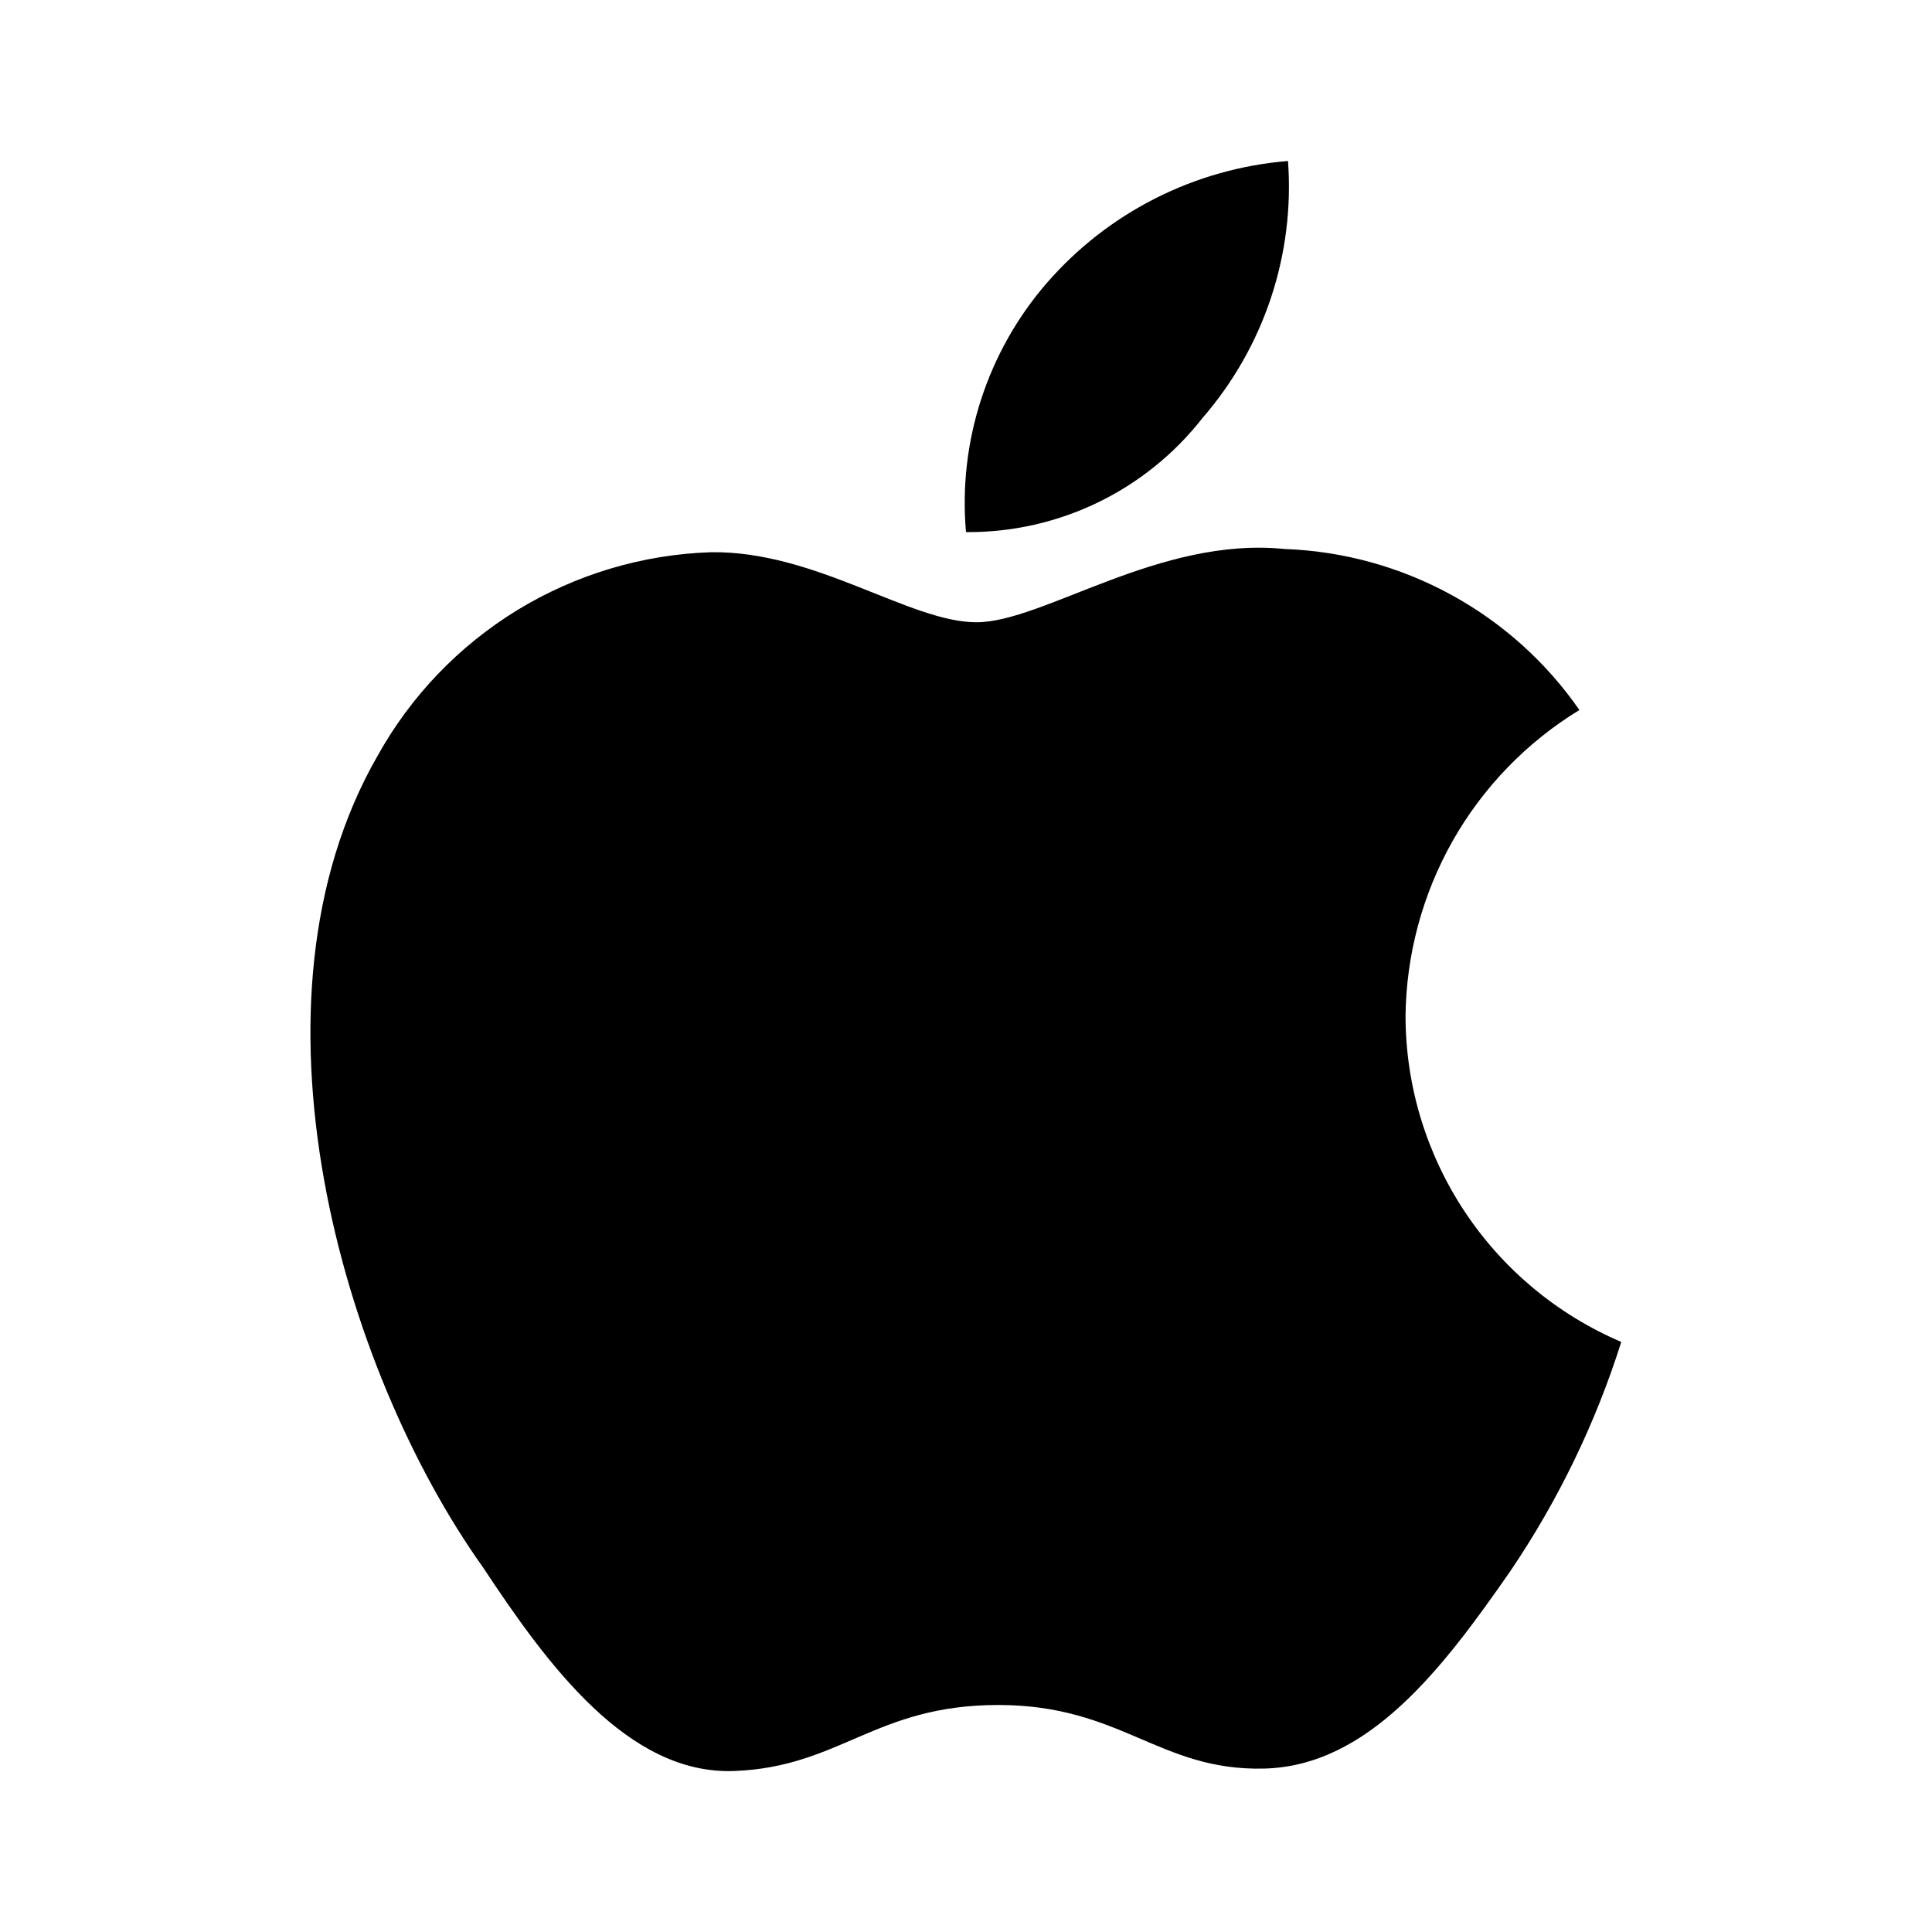
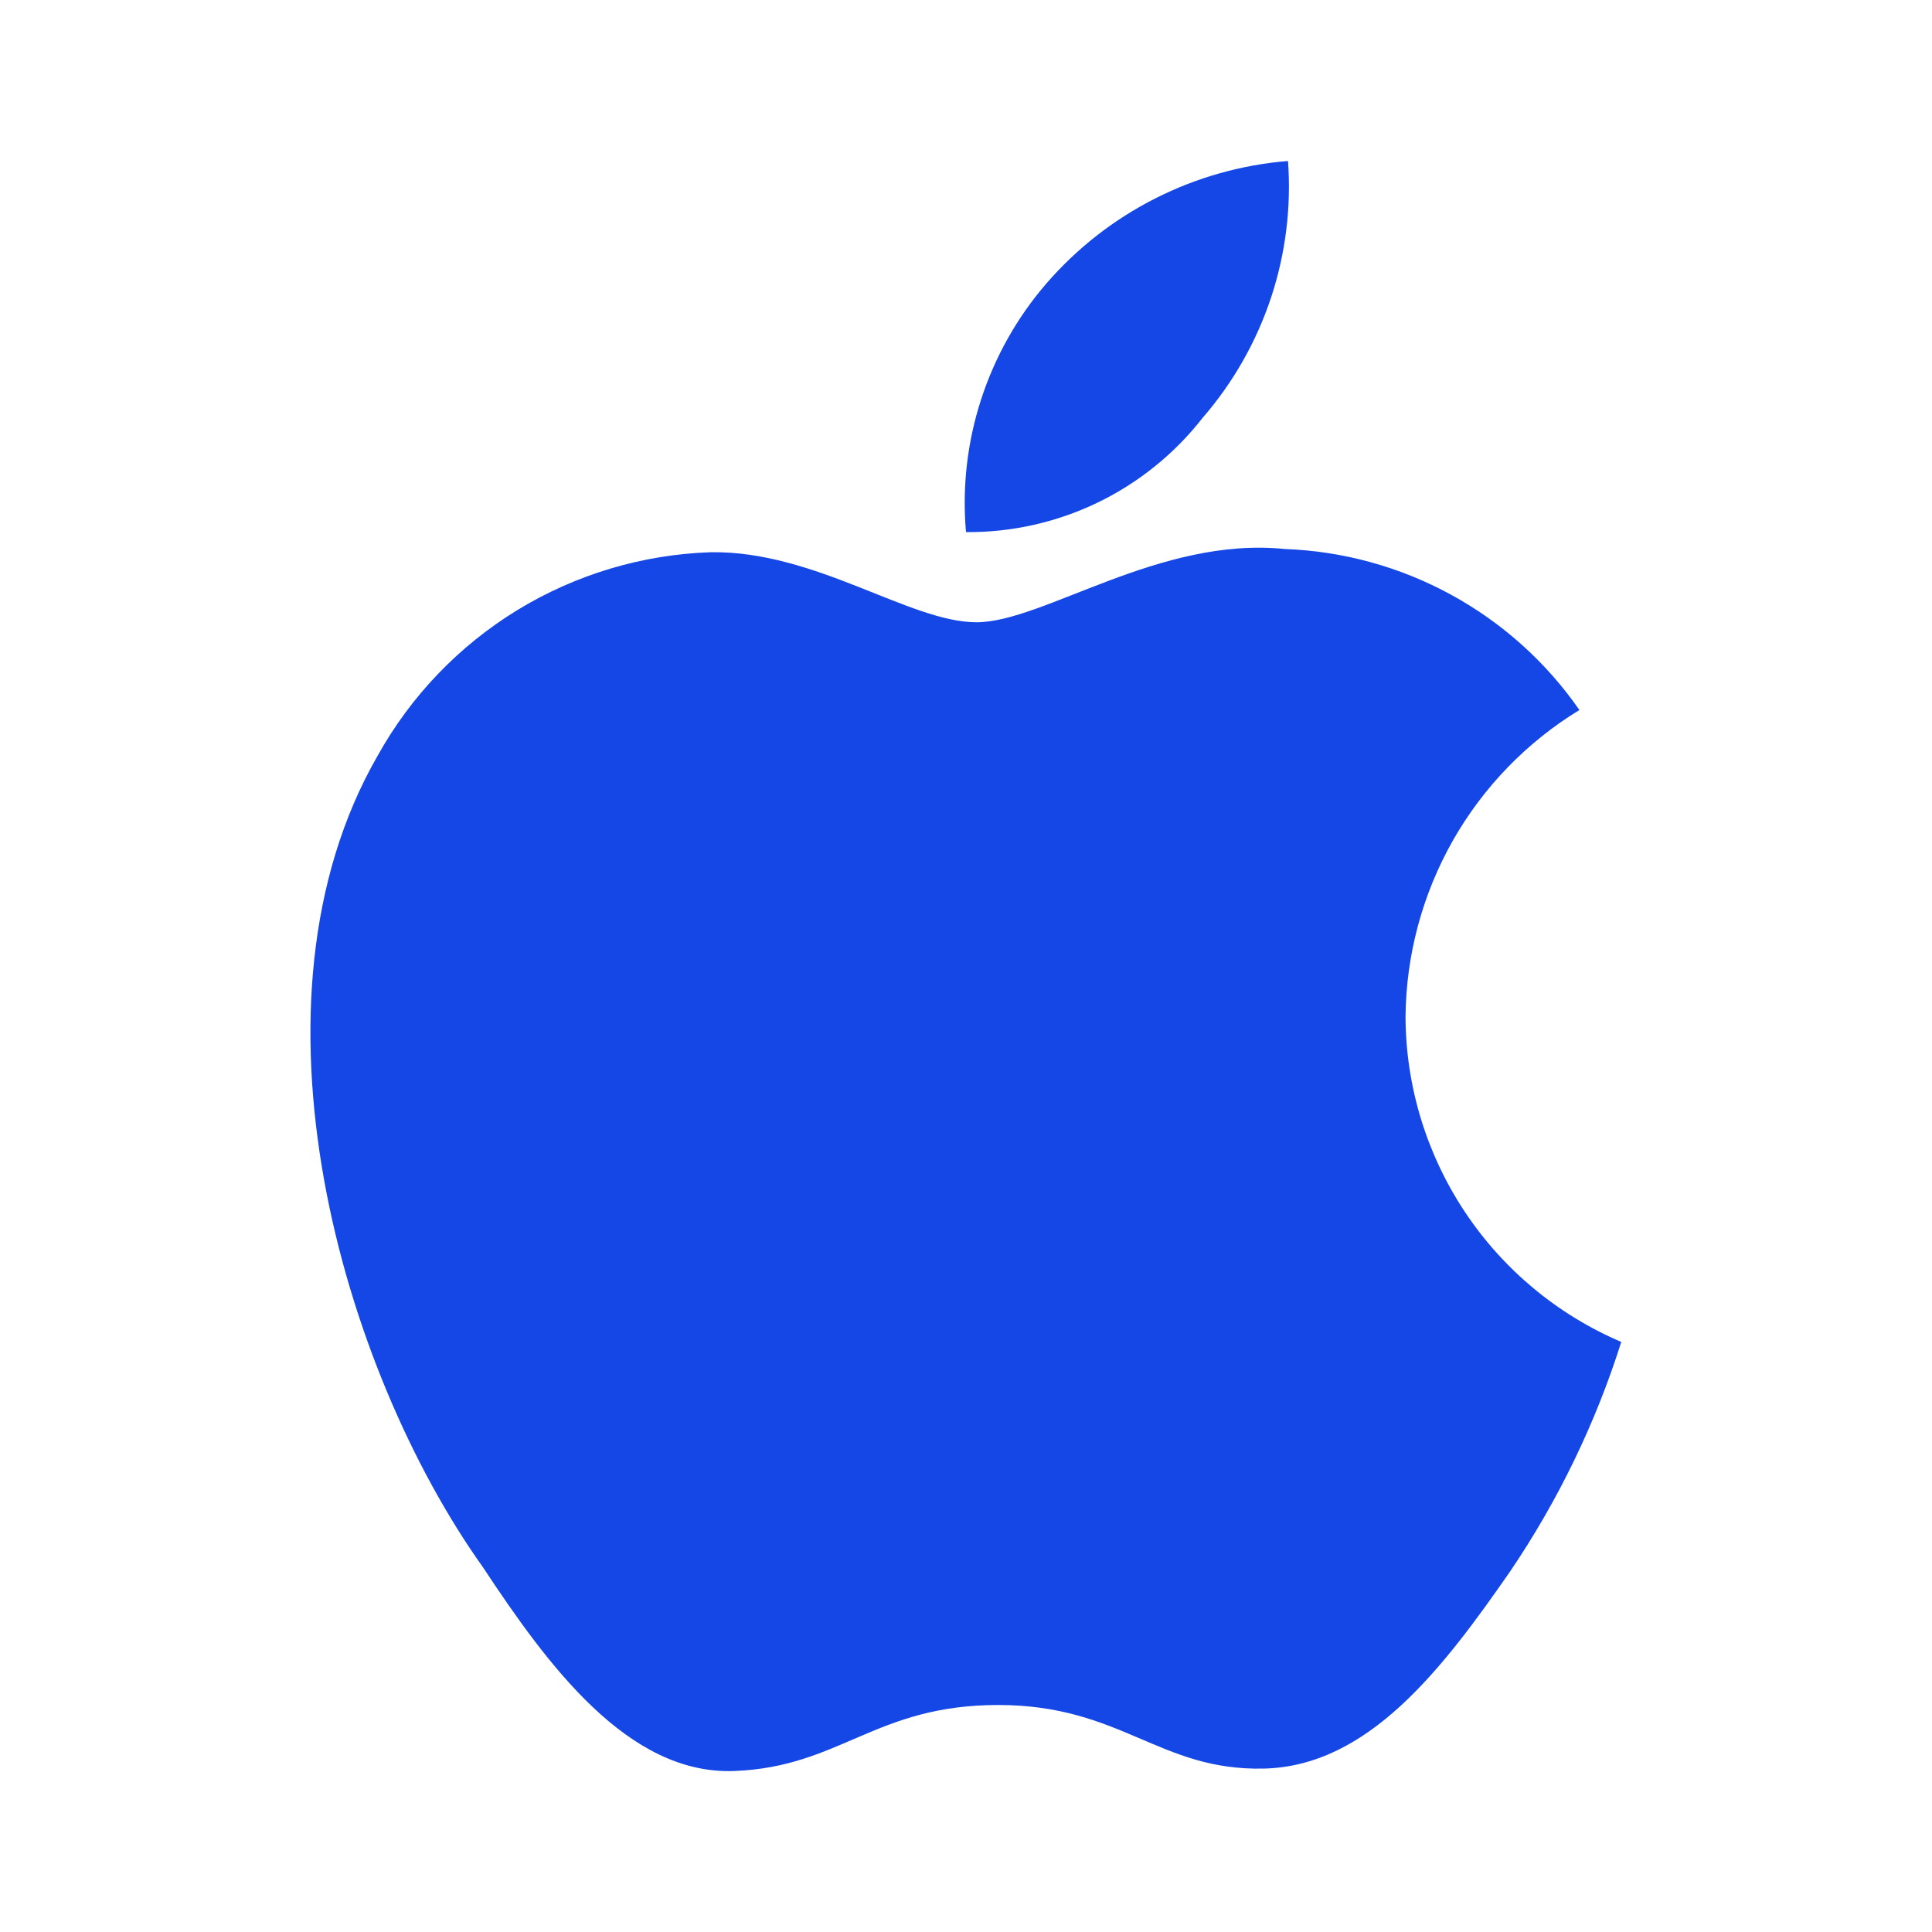
<svg xmlns="http://www.w3.org/2000/svg" width="24" height="24" viewBox="0 0 24 24" fill="none">
-   <path d="M14.94 5.19C15.318 4.754 15.606 4.248 15.788 3.701C15.97 3.153 16.042 2.575 16 2C14.839 2.094 13.762 2.64 13 3.52C12.635 3.942 12.359 4.433 12.187 4.964C12.015 5.494 11.951 6.054 12 6.61C12.566 6.615 13.126 6.489 13.636 6.243C14.145 5.997 14.592 5.636 14.94 5.19ZM17.46 12.63C17.467 11.864 17.669 11.112 18.046 10.445C18.424 9.779 18.966 9.219 19.62 8.82C19.207 8.225 18.662 7.735 18.026 7.388C17.391 7.041 16.683 6.846 15.96 6.82C14.4 6.66 12.96 7.73 12.13 7.73C11.3 7.73 10.13 6.84 8.83 6.86C7.98 6.888 7.152 7.136 6.426 7.579C5.701 8.023 5.103 8.646 4.69 9.39C2.93 12.45 4.24 17 6 19.47C6.8 20.68 7.8 22.05 9.12 22C10.44 21.95 10.87 21.18 12.4 21.18C13.93 21.18 14.4 22 15.7 21.97C17 21.94 17.92 20.73 18.76 19.52C19.355 18.642 19.82 17.682 20.14 16.67C19.348 16.332 18.671 15.769 18.195 15.051C17.719 14.333 17.463 13.492 17.46 12.63Z" fill="black" />
+   <path d="M14.94 5.19C15.318 4.754 15.606 4.248 15.788 3.701C15.97 3.153 16.042 2.575 16 2C14.839 2.094 13.762 2.64 13 3.52C12.635 3.942 12.359 4.433 12.187 4.964C12.015 5.494 11.951 6.054 12 6.61C12.566 6.615 13.126 6.489 13.636 6.243C14.145 5.997 14.592 5.636 14.94 5.19ZM17.46 12.63C17.467 11.864 17.669 11.112 18.046 10.445C18.424 9.779 18.966 9.219 19.62 8.82C19.207 8.225 18.662 7.735 18.026 7.388C17.391 7.041 16.683 6.846 15.96 6.82C14.4 6.66 12.96 7.73 12.13 7.73C11.3 7.73 10.13 6.84 8.83 6.86C7.98 6.888 7.152 7.136 6.426 7.579C5.701 8.023 5.103 8.646 4.69 9.39C2.93 12.45 4.24 17 6 19.47C6.8 20.68 7.8 22.05 9.12 22C10.44 21.95 10.87 21.18 12.4 21.18C13.93 21.18 14.4 22 15.7 21.97C17 21.94 17.92 20.73 18.76 19.52C19.355 18.642 19.82 17.682 20.14 16.67C19.348 16.332 18.671 15.769 18.195 15.051C17.719 14.333 17.463 13.492 17.46 12.63Z" fill="#1447e6" />
</svg>
